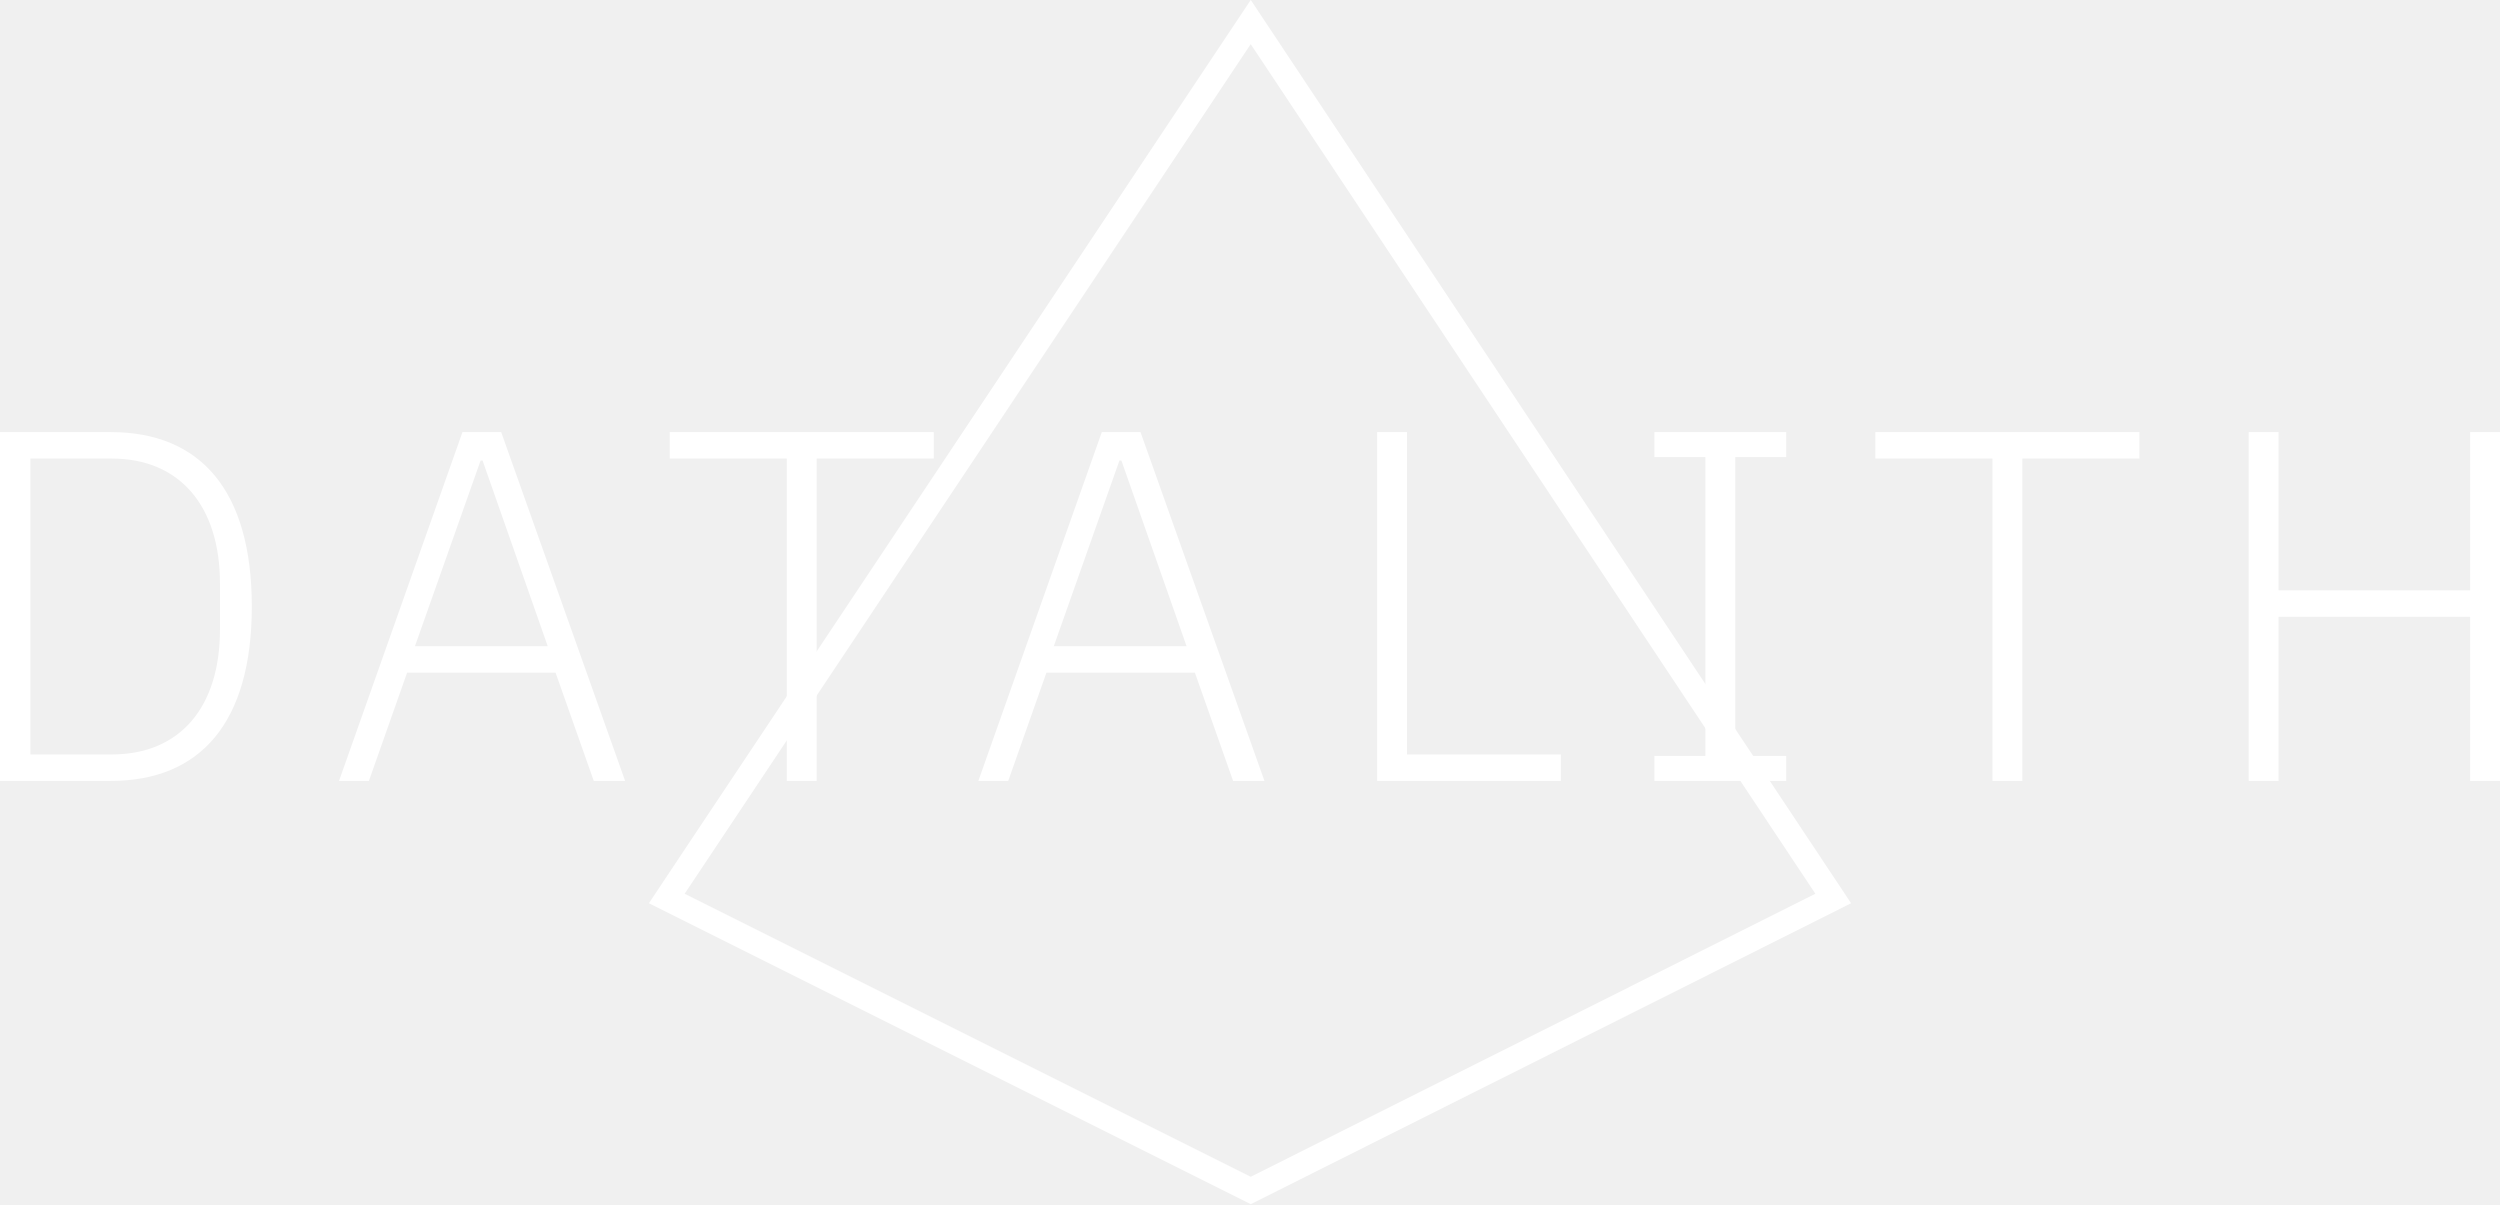
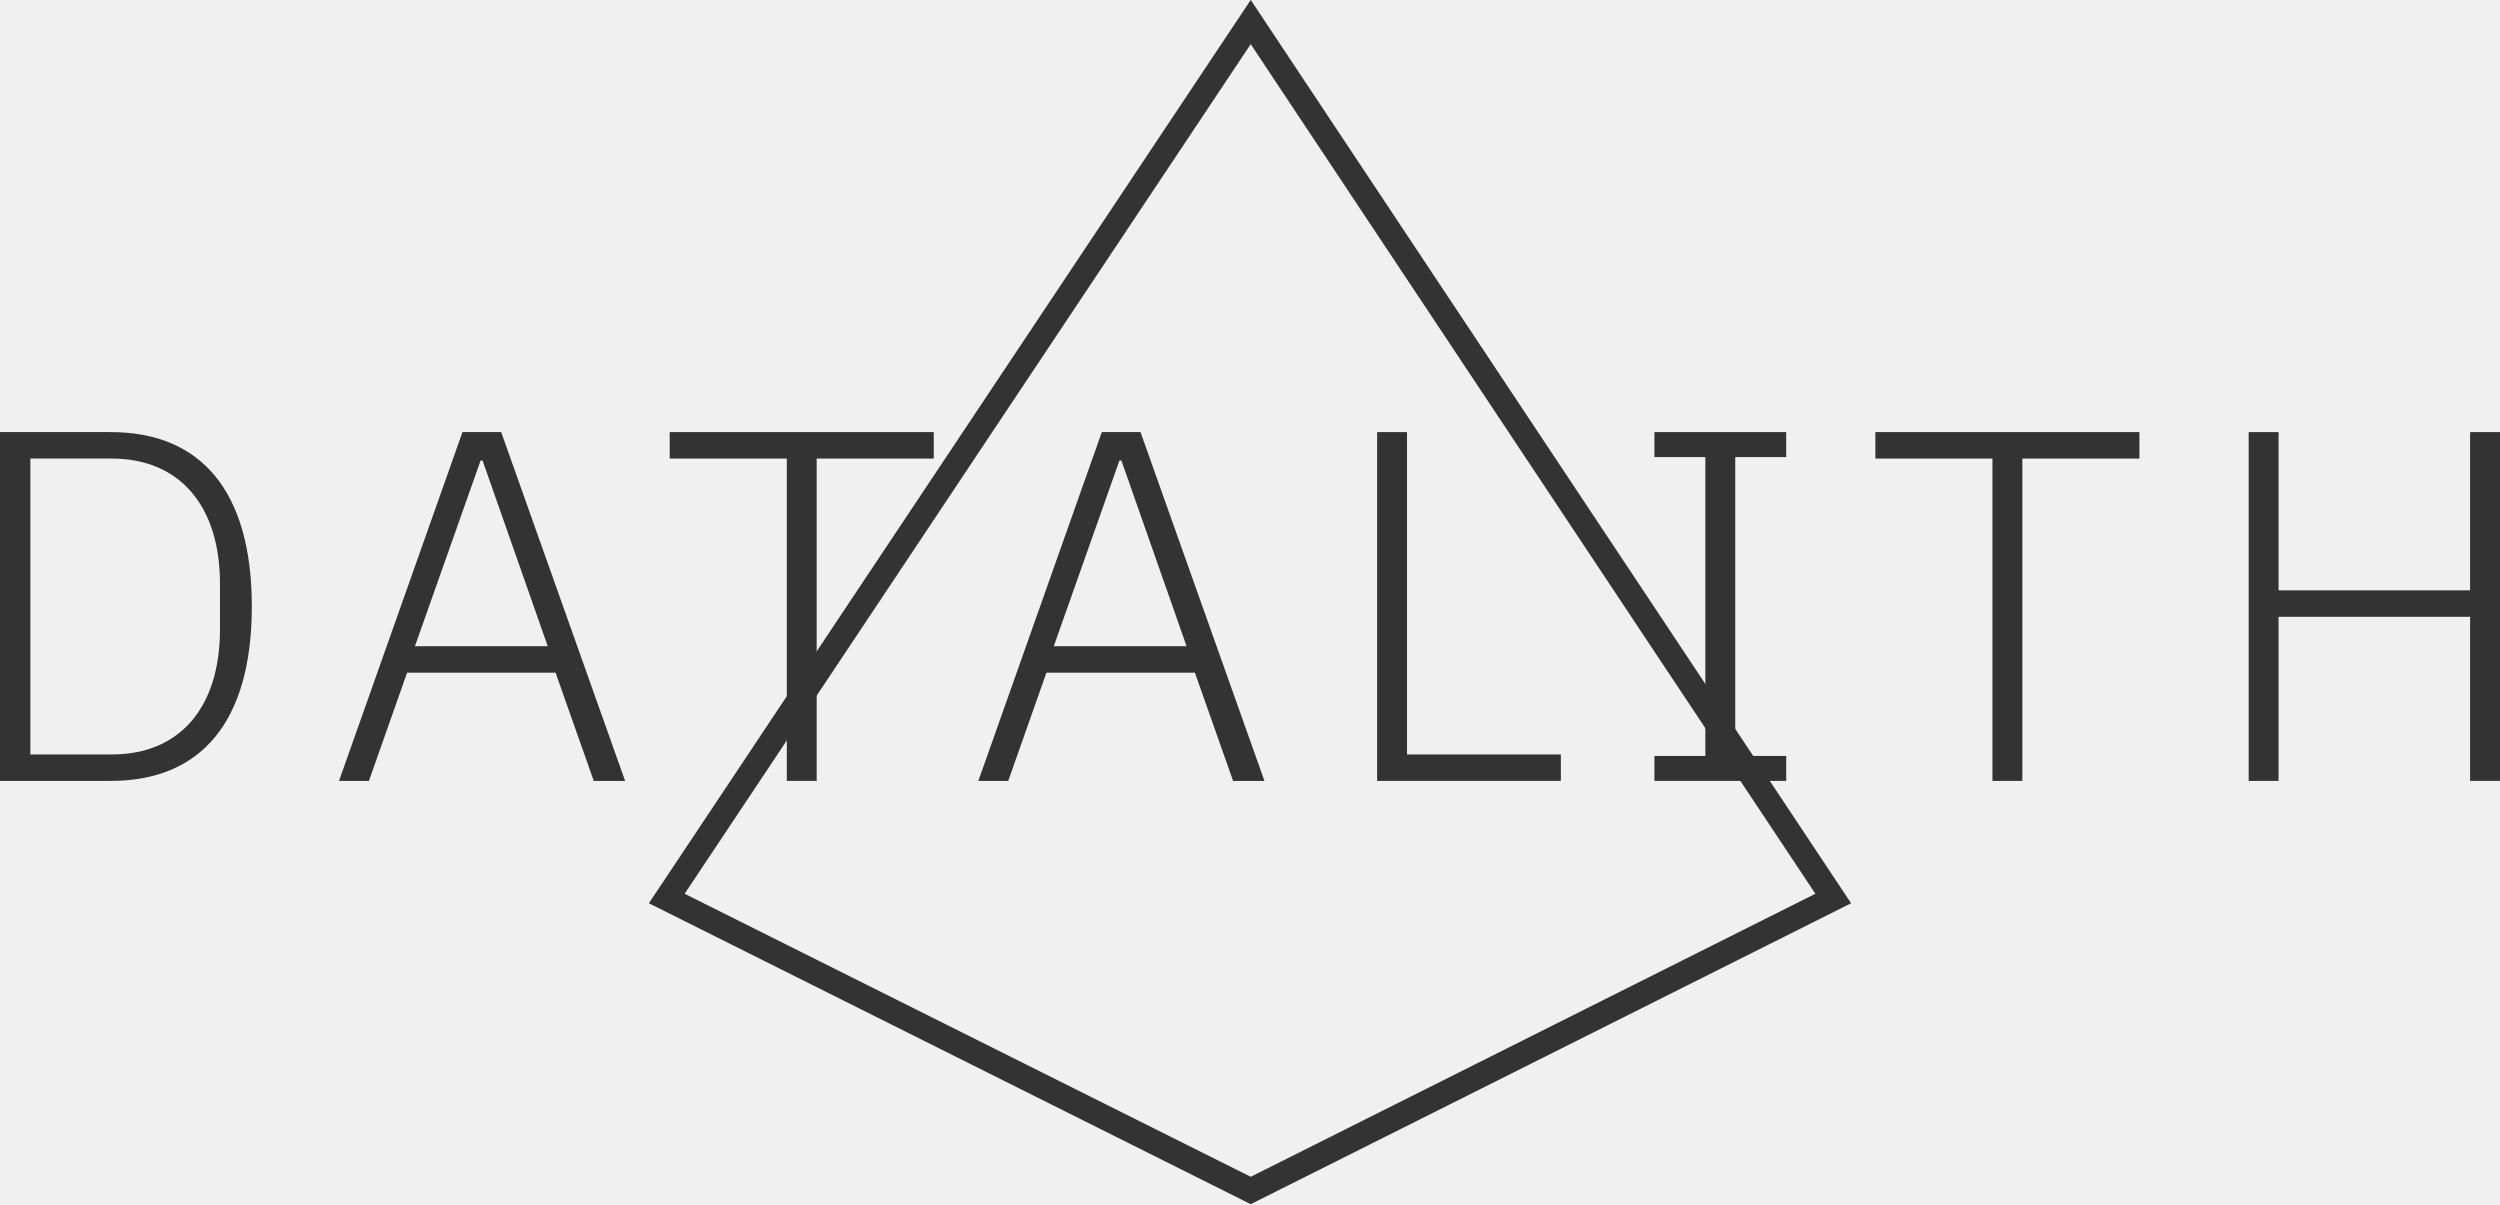
<svg xmlns="http://www.w3.org/2000/svg" version="1.1" id="Layer_1" x="0px" y="0px" viewBox="0 0 510.3 245.9" style="enable-background:new 0 0 510.3 245.9;" xml:space="preserve">
  <style type="text/css">
- 	.st0{fill:none;stroke:#FFFFFF;stroke-width:5;stroke-miterlimit:10;}
- 	.st1{fill:#FFFFFF;}
- </style>
+ 	.st0{fill:none;stroke:#333;stroke-width:5;stroke-miterlimit:10;}
+ 	.st1{fill:#333;}
+ 	</style>
  <g>
    <path class="st0" d="M255.3,4.5l118.9,178.9l-118.9,59.6l-119.2-59.6L255.3,4.5z" />
  </g>
  <g>
    <path class="st1" d="M0,88.2h22.6c18.3,0,28.8,11.9,28.8,35.6s-10.5,35.6-28.8,35.6H0V88.2z M22.8,154c14,0,22.1-9.7,22.1-25.5   v-9.4c0-15.8-8.2-25.5-22.1-25.5H6.2V154L22.8,154L22.8,154z" />
    <path class="st1" d="M121.2,159.4l-7.8-22.1H83.1l-7.8,22.1h-6.1l25.2-71.2h7.9l25.3,71.2H121.2z M98.5,94h-0.4l-13.4,37.9h27.1   L98.5,94z" />
    <path class="st1" d="M166.7,93.6v65.8h-6.1V93.6h-23.9v-5.4h53.9v5.4H166.7z" />
    <path class="st1" d="M251.7,159.4l-7.8-22.1h-30.3l-7.8,22.1h-6.1l25.2-71.2h7.9l25.3,71.2H251.7z M228.9,94h-0.4l-13.4,37.9h27.1   L228.9,94z" />
    <path class="st1" d="M281.1,159.4V88.2h6.1V154h31.4v5.4H281.1z" />
    <path class="st1" d="M337.7,159.4v-5.1h10.4v-61h-10.4v-5.1h26.9v5.1h-10.4v61h10.4v5.1H337.7z" />
    <path class="st1" d="M412.8,93.6v65.8h-6.1V93.6h-23.9v-5.4h53.9v5.4H412.8z" />
    <path class="st1" d="M504.2,125.9h-39.1v33.5H459V88.2h6.1v32.3h39.1V88.2h6.1v71.2h-6.1V125.9z" />
  </g>
</svg>
